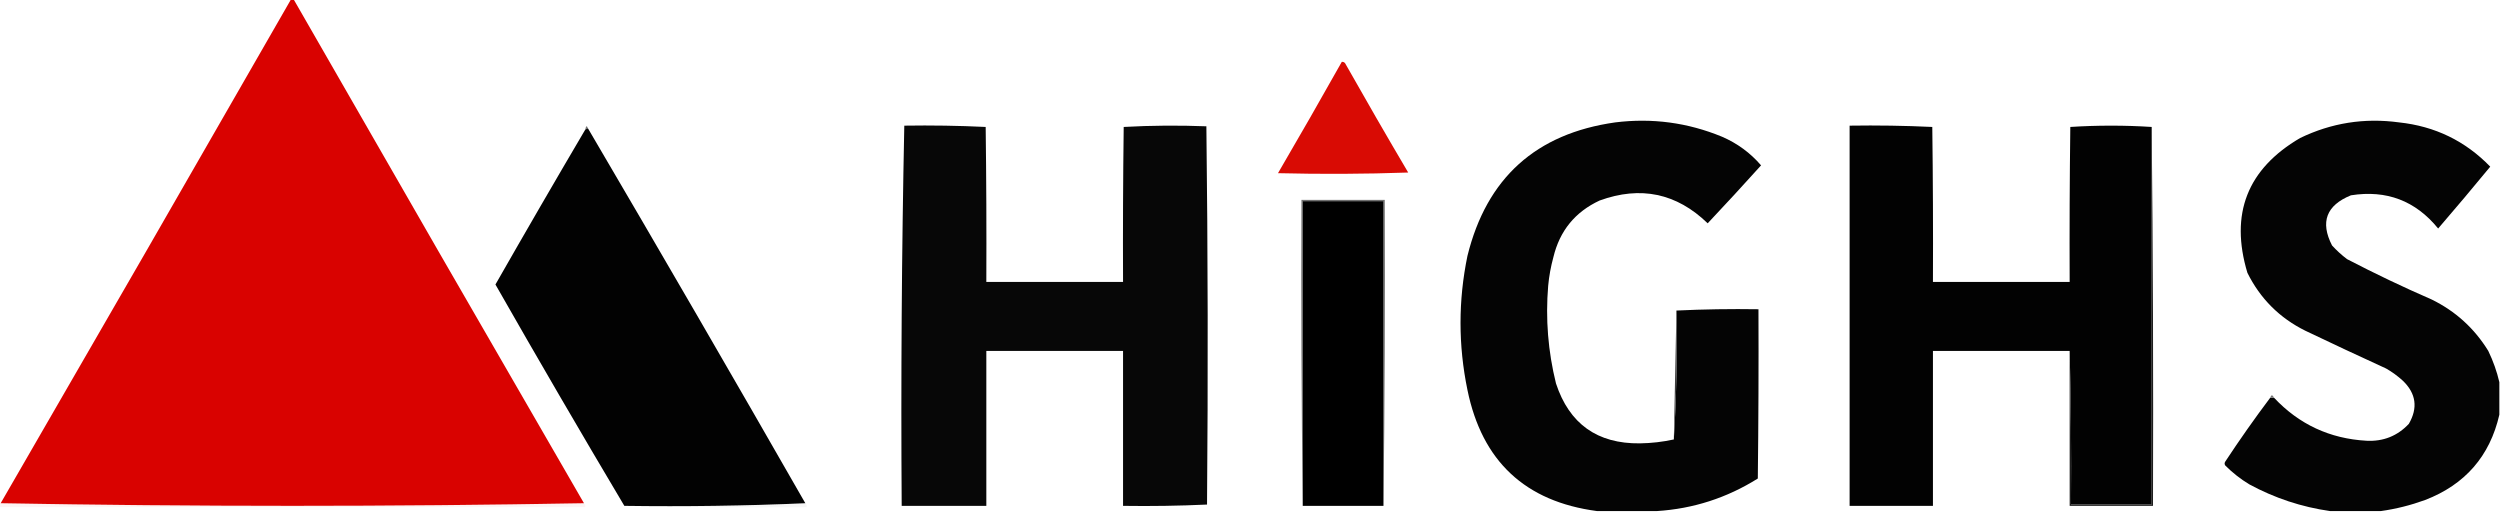
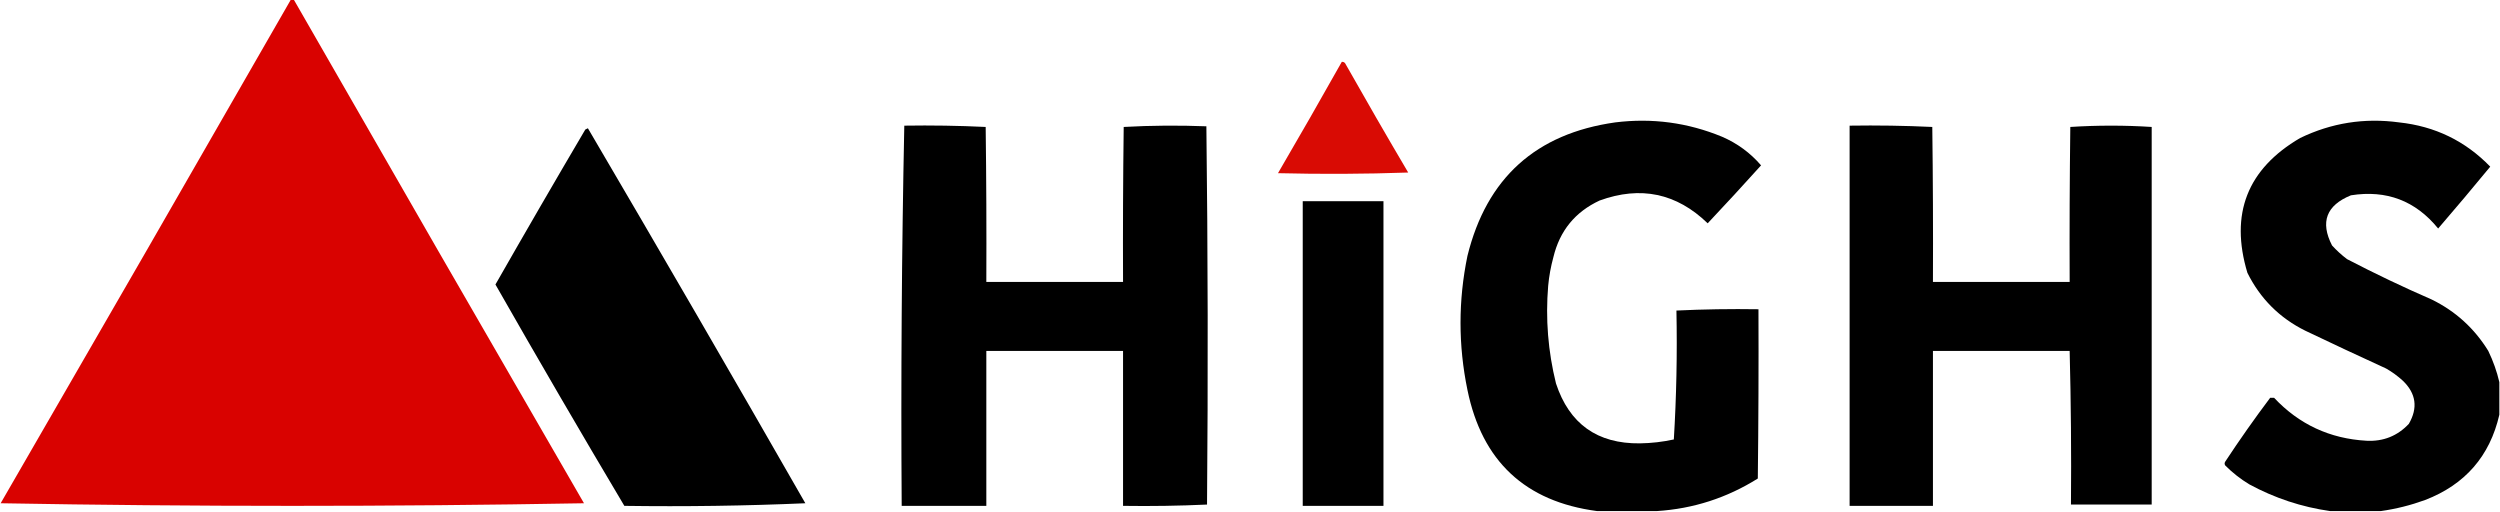
- <svg xmlns="http://www.w3.org/2000/svg" version="1.1" width="1920px" height="393px" style="shape-rendering:geometricPrecision; text-rendering:geometricPrecision; image-rendering:optimizeQuality; fill-rule:evenodd; clip-rule:evenodd">
-   <g>
-     <path style="opacity:1" fill="#d90200" d="M 223.5,-0.5 C 224.167,-0.5 224.833,-0.5 225.5,-0.5C 299.569,128.636 373.902,257.636 448.5,386.5C 374.17,387.833 299.503,388.5 224.5,388.5C 149.497,388.5 74.83,387.833 0.5,386.5C 75.114,257.599 149.447,128.599 223.5,-0.5 Z" />
+ <svg xmlns="http://www.w3.org/2000/svg" version="1.1" width="1920px" height="393px" style="shape-rendering:geometricPrecision; text-rendering:geometricPrecision; image-rendering:optimizeQuality; fill-rule:evenodd; clip-rule:evenodd" id="svg15">
+   <defs id="defs15" />
+   <g id="g1">
+     <path style="display:inline;opacity:1" fill="#d90200" d="m 223.5,-0.5 c 0.667,0 1.333,0 2,0 74.069,129.136 148.402,258.136 223,387 -74.33,1.333 -148.997,2 -224,2 -75.003,0 -149.67,-0.667 -224,-2 74.614,-128.901 148.947,-257.901 223,-387 z" id="path1" />
  </g>
-   <g>
-     <path style="opacity:1" fill="#d90b04" d="M 1030.5,47.5 C 1031.5,47.414 1032.33,47.748 1033,48.5C 1048.93,76.696 1065.09,104.696 1081.5,132.5C 1048.17,133.667 1014.84,133.833 981.5,133C 998.089,104.595 1014.42,76.095 1030.5,47.5 Z" />
+   <g id="g2">
+     <path style="display:inline;opacity:1" fill="#d90b04" d="m 1030.5,47.5 c 1,-0.086 1.83,0.248 2.5,1 15.93,28.196 32.09,56.196 48.5,84 -33.33,1.167 -66.66,1.333 -100,0.5 16.589,-28.405 32.92,-56.905 49,-85.5 z" id="path2" />
  </g>
-   <g>
-     <path style="opacity:1" fill="#040404" d="M 1285.5,337.5 C 1287.49,304.85 1288.16,271.85 1287.5,238.5C 1308.33,237.503 1329.33,237.169 1350.5,237.5C 1350.67,280.835 1350.5,324.168 1350,367.5C 1326.24,382.396 1300.4,390.73 1272.5,392.5C 1257.17,392.5 1241.83,392.5 1226.5,392.5C 1171.36,385.2 1138.2,354.2 1127,299.5C 1119.91,265.153 1119.91,230.82 1127,196.5C 1141.74,136.763 1179.57,102.596 1240.5,94C 1268.86,90.481 1296.2,94.148 1322.5,105C 1334.21,110.048 1344.21,117.381 1352.5,127C 1338.96,142.035 1325.29,156.869 1311.5,171.5C 1287.64,148.381 1259.98,142.548 1228.5,154C 1209.7,162.751 1197.86,177.251 1193,197.5C 1191.03,204.721 1189.69,212.055 1189,219.5C 1186.89,244.86 1188.89,269.86 1195,294.5C 1205.23,325.554 1226.73,340.887 1259.5,340.5C 1268.28,340.37 1276.94,339.37 1285.5,337.5 Z" />
+   <g id="g3">
+     <path style="display:inline;opacity:1;fill:#000000;fill-opacity:1" fill="#040404" d="m 1285.5,337.5 c 1.99,-32.65 2.66,-65.65 2,-99 20.83,-0.997 41.83,-1.331 63,-1 0.17,43.335 0,86.668 -0.5,130 -23.76,14.896 -49.6,23.23 -77.5,25 -15.33,0 -30.67,0 -46,0 -55.14,-7.3 -88.3,-38.3 -99.5,-93 -7.09,-34.347 -7.09,-68.68 0,-103 14.74,-59.737 52.57,-93.904 113.5,-102.5 28.36,-3.519 55.7,0.148 82,11 11.71,5.048 21.71,12.381 30,22 -13.54,15.035 -27.21,29.869 -41,44.5 -23.86,-23.119 -51.52,-28.952 -83,-17.5 -18.8,8.751 -30.64,23.251 -35.5,43.5 -1.97,7.221 -3.31,14.555 -4,22 -2.11,25.36 -0.11,50.36 6,75 10.23,31.054 31.73,46.387 64.5,46 8.78,-0.13 17.44,-1.13 26,-3 z" id="path3" />
  </g>
-   <g>
-     <path style="opacity:1" fill="#040404" d="M 1919.5,293.5 C 1919.5,301.833 1919.5,310.167 1919.5,318.5C 1912.2,350.312 1893.2,372.145 1862.5,384C 1851.33,388.06 1840,390.893 1828.5,392.5C 1815.5,392.5 1802.5,392.5 1789.5,392.5C 1767.68,389.395 1747.02,382.562 1727.5,372C 1720.76,367.93 1714.59,363.096 1709,357.5C 1708.33,356.5 1708.33,355.5 1709,354.5C 1720.03,337.75 1731.53,321.416 1743.5,305.5C 1744.5,305.5 1745.5,305.5 1746.5,305.5C 1765.66,325.909 1789.33,336.909 1817.5,338.5C 1830.41,339.146 1841.24,334.813 1850,325.5C 1857.07,313.269 1855.57,302.269 1845.5,292.5C 1841.52,288.844 1837.19,285.678 1832.5,283C 1811.85,273.549 1791.19,263.882 1770.5,254C 1750.67,244.167 1735.83,229.333 1726,209.5C 1712.41,164.25 1725.91,129.75 1766.5,106C 1790.53,94.375 1815.87,90.375 1842.5,94C 1870.08,96.952 1893.42,108.285 1912.5,128C 1899.35,143.98 1886.02,159.813 1872.5,175.5C 1855.16,154.172 1832.82,145.672 1805.5,150C 1786.61,157.693 1781.77,170.526 1791,188.5C 1794.53,192.369 1798.37,195.869 1802.5,199C 1823.86,210.112 1845.52,220.445 1867.5,230C 1885.8,238.961 1900.3,252.128 1911,269.5C 1914.76,277.296 1917.6,285.296 1919.5,293.5 Z" />
+   <g id="g4">
+     <path style="display:inline;opacity:1;fill:#000000;fill-opacity:1" fill="#040404" d="m 1919.5,293.5 c 0,8.333 0,16.667 0,25 -7.3,31.812 -26.3,53.645 -57,65.5 -11.17,4.06 -22.5,6.893 -34,8.5 -13,0 -26,0 -39,0 -21.82,-3.105 -42.48,-9.938 -62,-20.5 -6.74,-4.07 -12.91,-8.904 -18.5,-14.5 -0.67,-1 -0.67,-2 0,-3 11.03,-16.75 22.53,-33.084 34.5,-49 1,0 2,0 3,0 19.16,20.409 42.83,31.409 71,33 12.91,0.646 23.74,-3.687 32.5,-13 7.07,-12.231 5.57,-23.231 -4.5,-33 -3.98,-3.656 -8.31,-6.822 -13,-9.5 -20.65,-9.451 -41.31,-19.118 -62,-29 -19.83,-9.833 -34.67,-24.667 -44.5,-44.5 -13.59,-45.25 -0.09,-79.75 40.5,-103.5 24.03,-11.625 49.37,-15.625 76,-12 27.58,2.952 50.92,14.285 70,34 -13.15,15.98 -26.48,31.813 -40,47.5 -17.34,-21.328 -39.68,-29.828 -67,-25.5 -18.89,7.693 -23.73,20.526 -14.5,38.5 3.53,3.869 7.37,7.369 11.5,10.5 21.36,11.112 43.02,21.445 65,31 18.3,8.961 32.8,22.128 43.5,39.5 3.76,7.796 6.6,15.796 8.5,24 z" id="path4" />
  </g>
-   <g>
-     <path style="opacity:1" fill="#070707" d="M 694.5,96.5 C 715.409,96.173 736.242,96.507 757,97.5C 757.5,137.165 757.667,176.832 757.5,216.5C 792.5,216.5 827.5,216.5 862.5,216.5C 862.333,176.832 862.5,137.165 863,97.5C 884.094,96.34 905.26,96.174 926.5,97C 927.665,193.763 927.832,290.597 927,387.5C 905.575,388.494 884.075,388.827 862.5,388.5C 862.5,348.833 862.5,309.167 862.5,269.5C 827.5,269.5 792.5,269.5 757.5,269.5C 757.5,309.167 757.5,348.833 757.5,388.5C 735.833,388.5 714.167,388.5 692.5,388.5C 691.839,290.955 692.506,193.622 694.5,96.5 Z" />
+   <g id="g5">
+     <path style="display:inline;opacity:1;fill:#000000;fill-opacity:1" fill="#070707" d="m 694.5,96.5 c 20.909,-0.327 41.742,0.007 62.5,1 0.5,39.665 0.667,79.332 0.5,119 35,0 70,0 105,0 -0.167,-39.668 0,-79.335 0.5,-119 21.094,-1.16 42.26,-1.326 63.5,-0.5 1.165,96.763 1.332,193.597 0.5,290.5 -21.425,0.994 -42.925,1.327 -64.5,1 0,-39.667 0,-79.333 0,-119 -35,0 -70,0 -105,0 0,39.667 0,79.333 0,119 -21.667,0 -43.333,0 -65,0 -0.661,-97.545 0.006,-194.878 2,-292 z" id="path5" />
  </g>
-   <g>
-     <path style="opacity:1" fill="#020202" d="M 1652.5,97.5 C 1652.5,194.167 1652.5,290.833 1652.5,387.5C 1631.83,387.5 1611.17,387.5 1590.5,387.5C 1590.83,347.996 1590.5,308.663 1589.5,269.5C 1554.5,269.5 1519.5,269.5 1484.5,269.5C 1484.5,309.167 1484.5,348.833 1484.5,388.5C 1463.17,388.5 1441.83,388.5 1420.5,388.5C 1420.5,291.167 1420.5,193.833 1420.5,96.5C 1441.74,96.173 1462.91,96.507 1484,97.5C 1484.5,137.165 1484.67,176.832 1484.5,216.5C 1519.5,216.5 1554.5,216.5 1589.5,216.5C 1589.33,176.832 1589.5,137.165 1590,97.5C 1610.93,96.169 1631.76,96.169 1652.5,97.5 Z" />
+   <g id="g6">
+     <path style="opacity:1;fill:#000000;fill-opacity:1" fill="#020202" d="M 1652.5,97.5 C 1652.5,194.167 1652.5,290.833 1652.5,387.5C 1631.83,387.5 1611.17,387.5 1590.5,387.5C 1590.83,347.996 1590.5,308.663 1589.5,269.5C 1554.5,269.5 1519.5,269.5 1484.5,269.5C 1484.5,309.167 1484.5,348.833 1484.5,388.5C 1463.17,388.5 1441.83,388.5 1420.5,388.5C 1420.5,291.167 1420.5,193.833 1420.5,96.5C 1441.74,96.173 1462.91,96.507 1484,97.5C 1484.5,137.165 1484.67,176.832 1484.5,216.5C 1519.5,216.5 1554.5,216.5 1589.5,216.5C 1589.33,176.832 1589.5,137.165 1590,97.5C 1610.93,96.169 1631.76,96.169 1652.5,97.5 Z" id="path6" />
  </g>
-   <g>
-     <path style="opacity:1" fill="#1e1e1e" d="M 1652.5,97.5 C 1653.5,194.332 1653.83,291.332 1653.5,388.5C 1632.17,388.5 1610.83,388.5 1589.5,388.5C 1589.5,348.833 1589.5,309.167 1589.5,269.5C 1590.5,308.663 1590.83,347.996 1590.5,387.5C 1611.17,387.5 1631.83,387.5 1652.5,387.5C 1652.5,290.833 1652.5,194.167 1652.5,97.5 Z" />
+   <g id="g9">
+     <path style="display:inline;opacity:1;fill:#000000;fill-opacity:1" fill="#020202" d="m 451.5,98.5 c 56.157,95.637 111.823,191.637 167,288 -45.988,1.995 -92.321,2.662 -139,2 -33.492,-56.308 -66.492,-112.975 -99,-170 22.774,-39.893 45.774,-79.56 69,-119 0.667,-0.333 1.333,-0.667 2,-1 z" id="path9" />
  </g>
-   <g>
-     <path style="opacity:1" fill="#717171" d="M 451.5,98.5 C 450.833,98.833 450.167,99.167 449.5,99.5C 450.032,96.54 450.699,96.207 451.5,98.5 Z" />
-   </g>
-   <g>
-     <path style="opacity:1" fill="#020202" d="M 451.5,98.5 C 507.657,194.137 563.323,290.137 618.5,386.5C 572.512,388.495 526.179,389.162 479.5,388.5C 446.008,332.192 413.008,275.525 380.5,218.5C 403.274,178.607 426.274,138.94 449.5,99.5C 450.167,99.167 450.833,98.833 451.5,98.5 Z" />
-   </g>
-   <g>
-     <path style="opacity:1" fill="#727272" d="M 1062.5,388.5 C 1062.5,310.5 1062.5,232.5 1062.5,154.5C 1041.83,154.5 1021.17,154.5 1000.5,154.5C 1000.5,232.5 1000.5,310.5 1000.5,388.5C 999.501,310.335 999.167,232.002 999.5,153.5C 1020.83,153.5 1042.17,153.5 1063.5,153.5C 1063.83,232.002 1063.5,310.335 1062.5,388.5 Z" />
-   </g>
-   <g>
-     <path style="opacity:1" fill="#000000" d="M 1062.5,388.5 C 1041.83,388.5 1021.17,388.5 1000.5,388.5C 1000.5,310.5 1000.5,232.5 1000.5,154.5C 1021.17,154.5 1041.83,154.5 1062.5,154.5C 1062.5,232.5 1062.5,310.5 1062.5,388.5 Z" />
-   </g>
-   <g>
-     <path style="opacity:1" fill="#3f3f3f" d="M 1287.5,238.5 C 1288.16,271.85 1287.49,304.85 1285.5,337.5C 1286.16,304.402 1286.83,271.402 1287.5,238.5 Z" />
-   </g>
-   <g>
-     <path style="opacity:1" fill="#757575" d="M 1746.5,305.5 C 1745.5,305.5 1744.5,305.5 1743.5,305.5C 1744.26,303.015 1745.26,303.015 1746.5,305.5 Z" />
-   </g>
-   <g>
-     <path style="opacity:0.22" fill="#f7cece" d="M -0.5,386.5 C -0.167,386.5 0.167,386.5 0.5,386.5C 74.83,387.833 149.497,388.5 224.5,388.5C 299.503,388.5 374.17,387.833 448.5,386.5C 449.404,387.209 449.737,388.209 449.5,389.5C 299.5,389.5 149.5,389.5 -0.5,389.5C -0.5,388.5 -0.5,387.5 -0.5,386.5 Z" />
-   </g>
-   <g>
-     <path style="opacity:0.176" fill="#cecece" d="M 618.5,386.5 C 619.404,387.209 619.737,388.209 619.5,389.5C 572.664,389.832 525.997,389.499 479.5,388.5C 526.179,389.162 572.512,388.495 618.5,386.5 Z" />
+   <g id="g11">
+     <path style="display:inline;opacity:1" fill="#000000" d="m 1062.5,388.5 c -20.67,0 -41.33,0 -62,0 0,-78 0,-156 0,-234 20.67,0 41.33,0 62,0 0,78 0,156 0,234 z" id="path11" />
  </g>
</svg>
